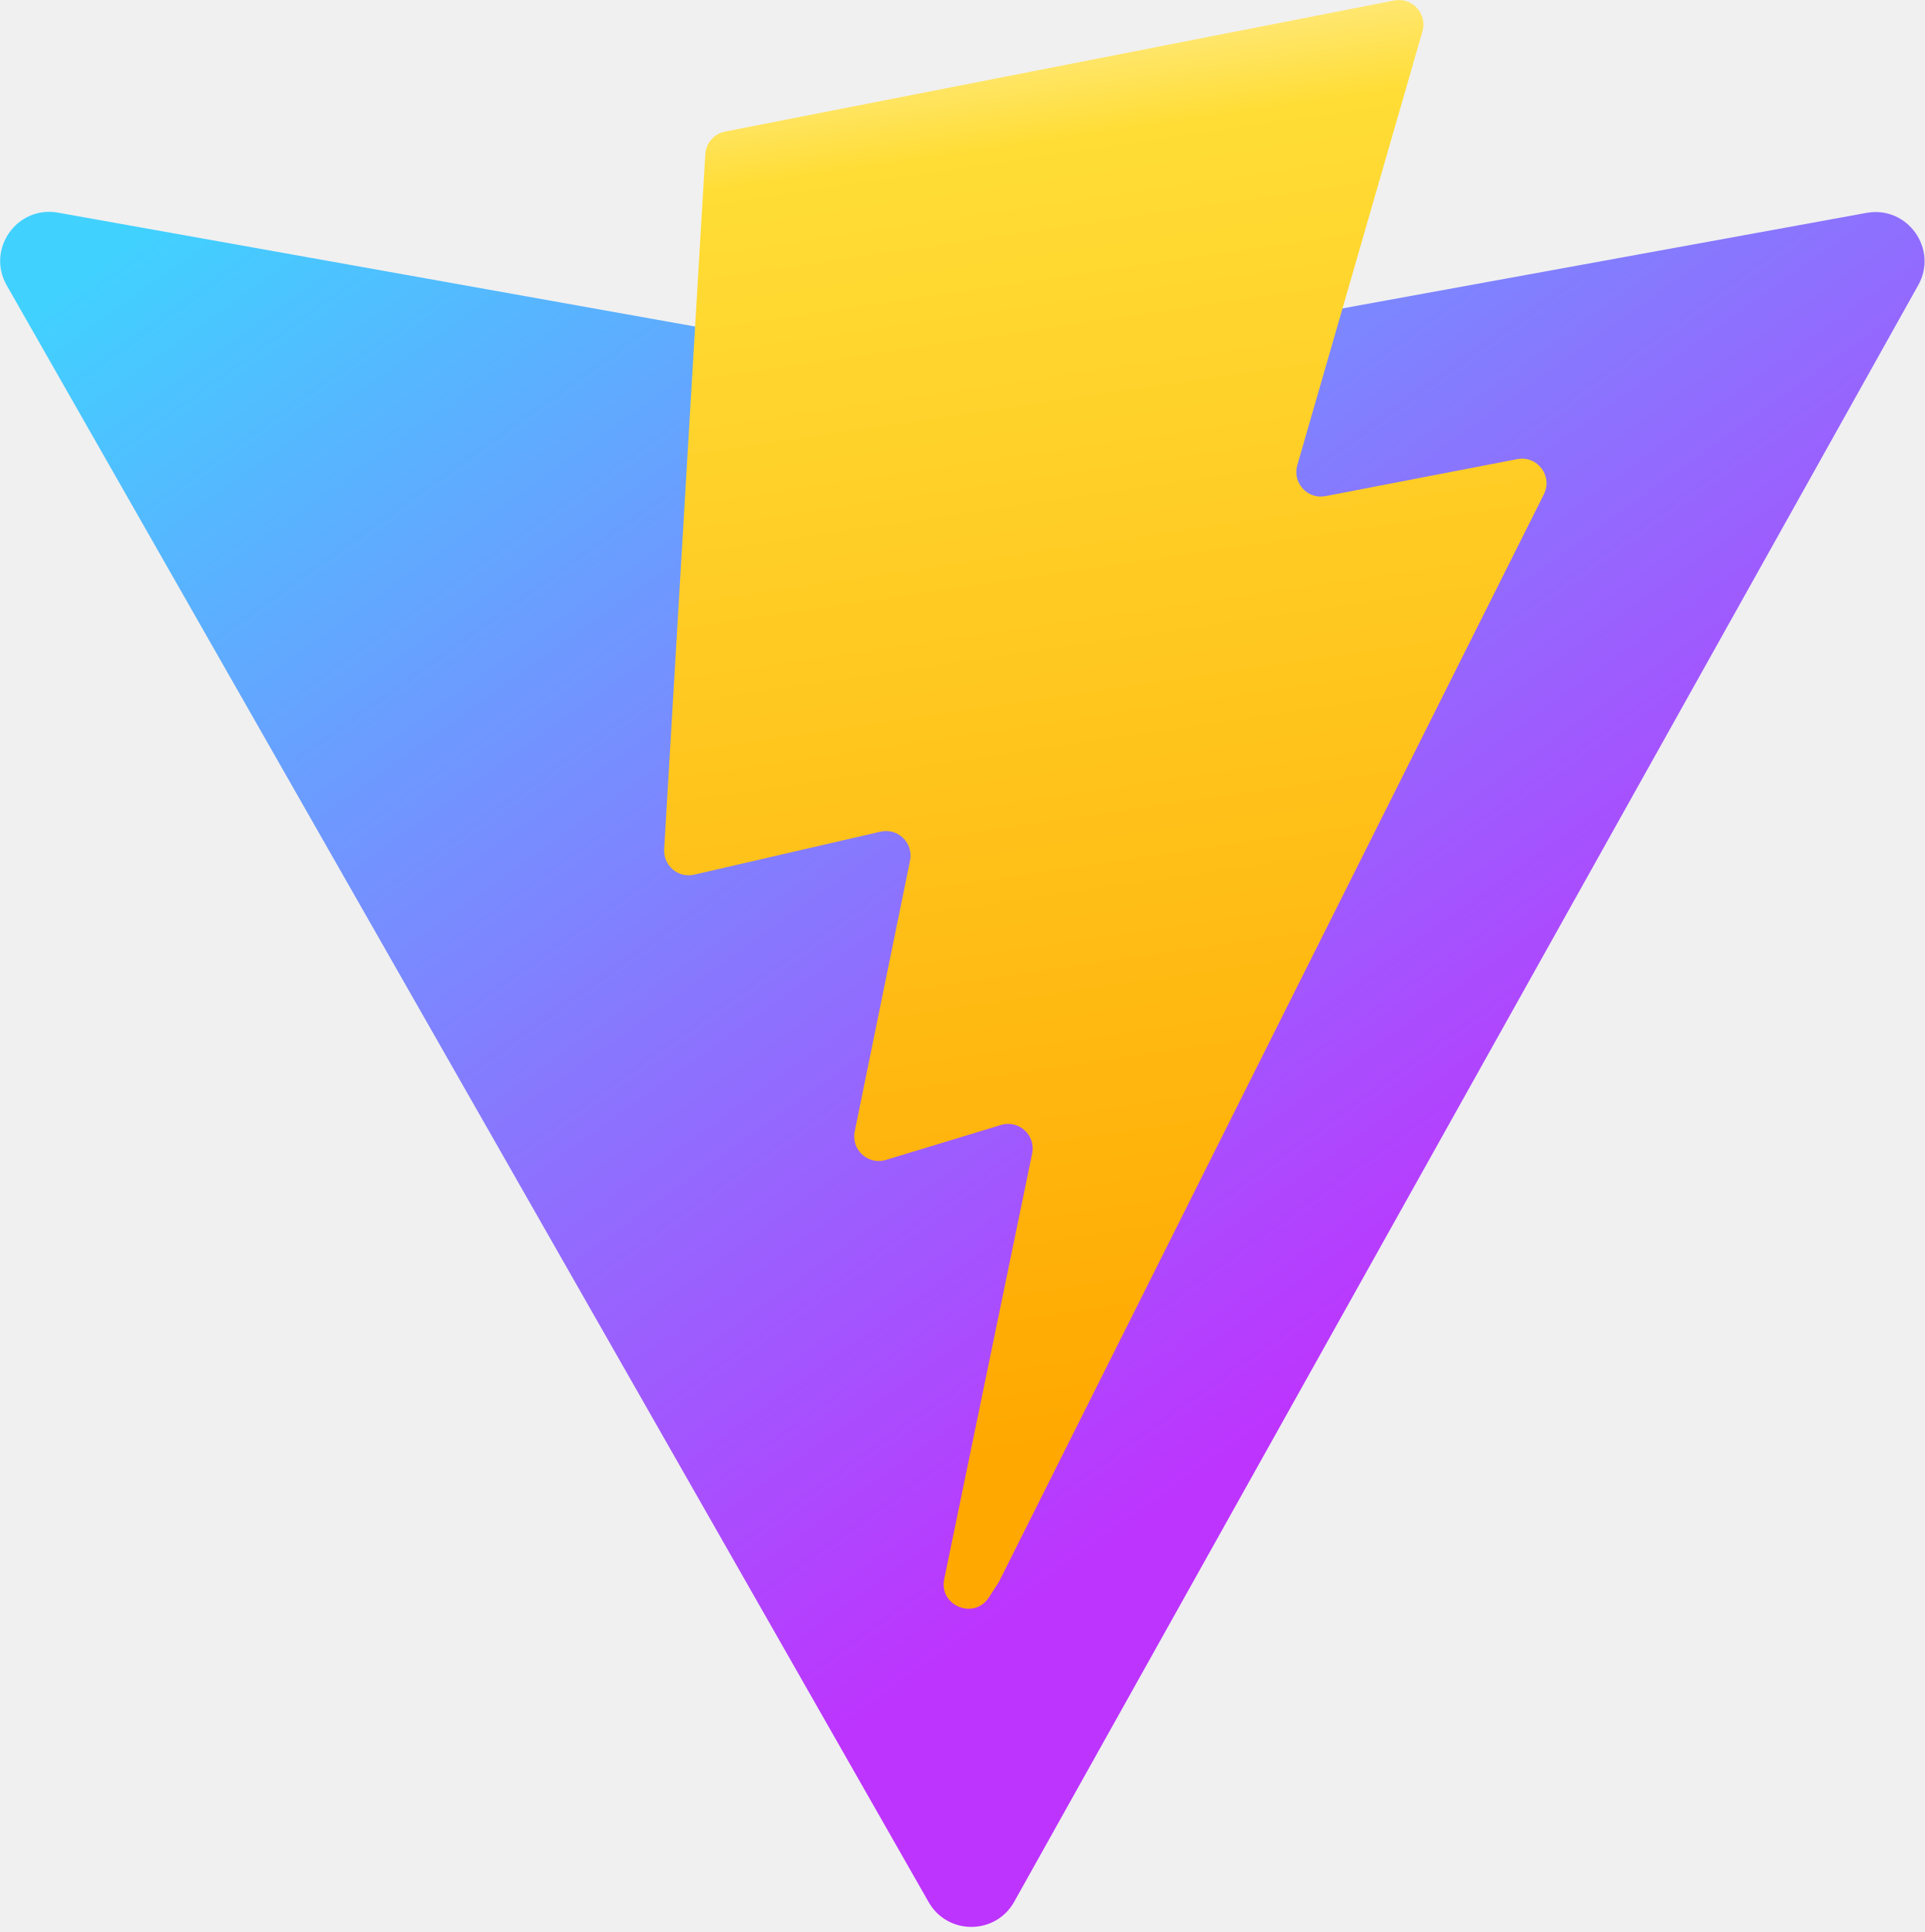
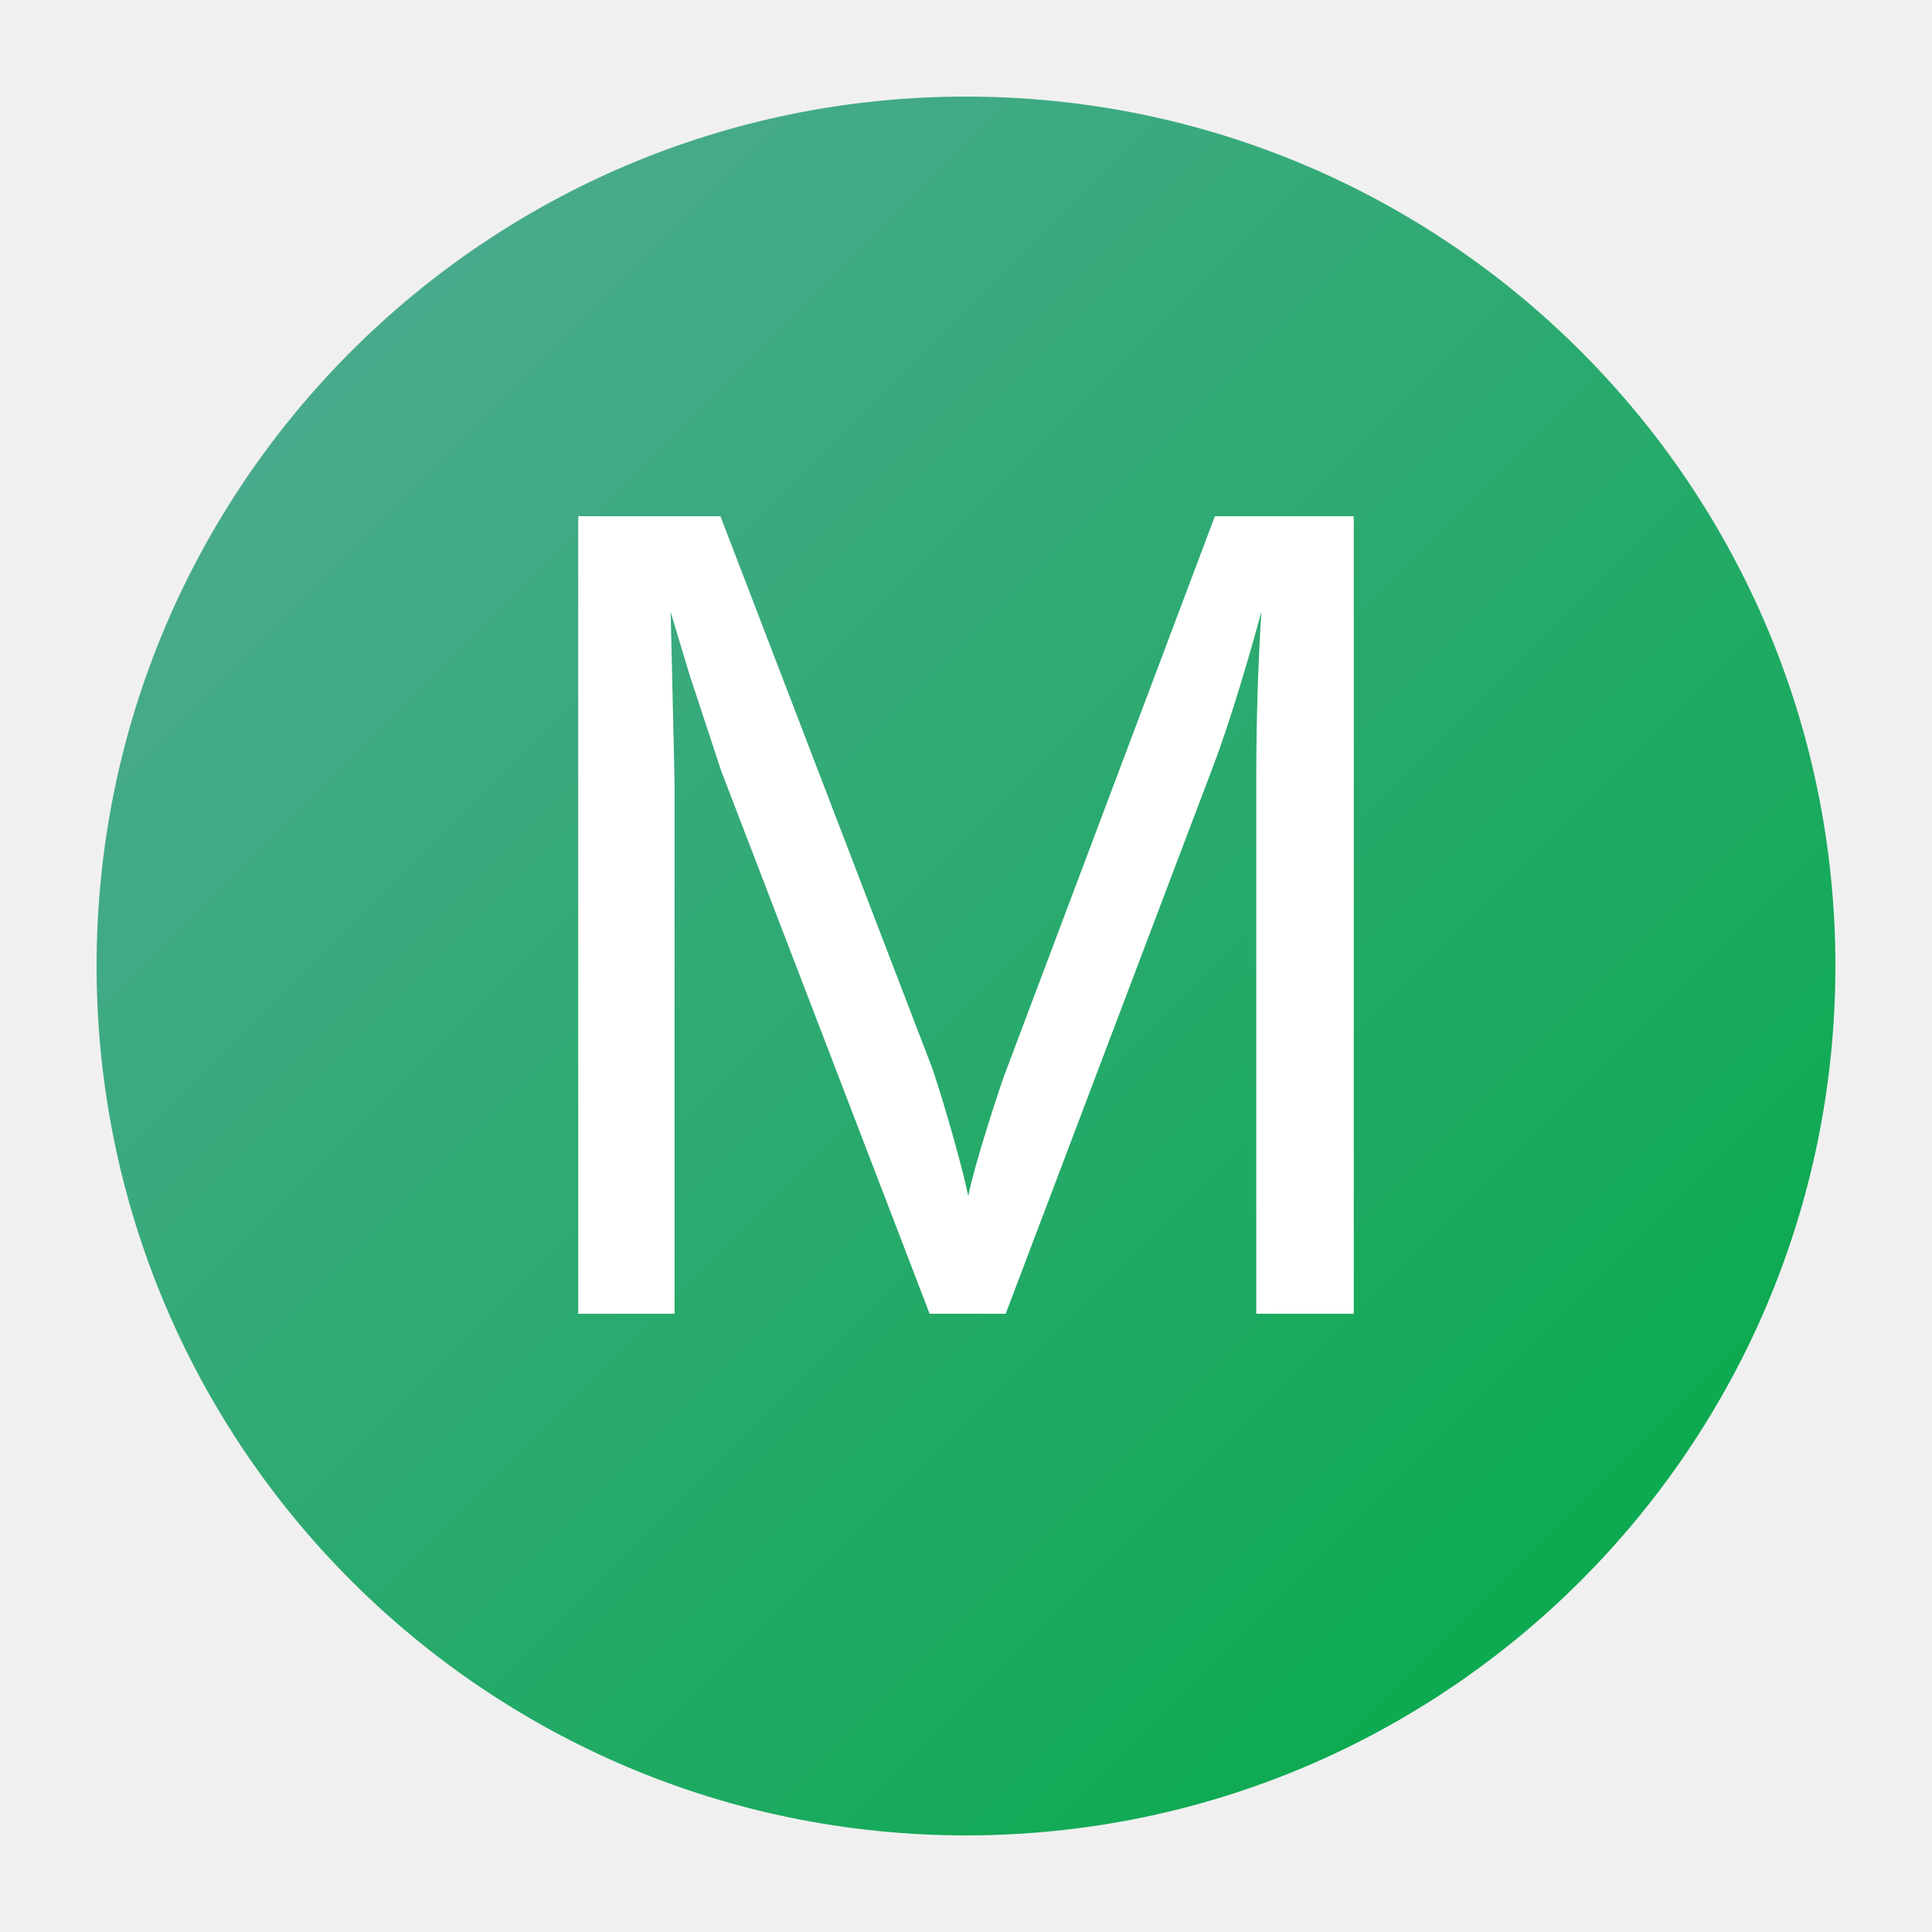
- <svg xmlns="http://www.w3.org/2000/svg" aria-hidden="true" role="img" class="iconify iconify--logos" width="31.88" height="32" preserveAspectRatio="xMidYMid meet" viewBox="0 0 256 257">
+ <svg xmlns="http://www.w3.org/2000/svg" width="100" height="100" viewBox="0 0 100 100">
  <defs>
-     <linearGradient id="IconifyId1813088fe1fbc01fb466" x1="-.828%" x2="57.636%" y1="7.652%" y2="78.411%">
-       <stop offset="0%" stop-color="#41D1FF" />
-       <stop offset="100%" stop-color="#BD34FE" />
-     </linearGradient>
-     <linearGradient id="IconifyId1813088fe1fbc01fb467" x1="43.376%" x2="50.316%" y1="2.242%" y2="89.03%">
-       <stop offset="0%" stop-color="#FFEA83" />
-       <stop offset="8.333%" stop-color="#FFDD35" />
-       <stop offset="100%" stop-color="#FFA800" />
+     <linearGradient id="grad1" x1="0%" y1="0%" x2="100%" y2="100%">
+       <stop offset="0%" style="stop-color:#5A9;stop-opacity:1" />
+       <stop offset="100%" style="stop-color:#0A4;stop-opacity:1" />
    </linearGradient>
  </defs>
-   <path fill="url(#IconifyId1813088fe1fbc01fb466)" d="M255.153 37.938L134.897 252.976c-2.483 4.44-8.862 4.466-11.382.048L.875 37.958c-2.746-4.814 1.371-10.646 6.827-9.67l120.385 21.517a6.537 6.537 0 0 0 2.322-.004l117.867-21.483c5.438-.991 9.574 4.796 6.877 9.62Z" />
-   <path fill="url(#IconifyId1813088fe1fbc01fb467)" d="M185.432.063L96.44 17.501a3.268 3.268 0 0 0-2.634 3.014l-5.474 92.456a3.268 3.268 0 0 0 3.997 3.378l24.777-5.718c2.318-.535 4.413 1.507 3.936 3.838l-7.361 36.047c-.495 2.426 1.782 4.5 4.151 3.78l15.304-4.649c2.372-.72 4.652 1.36 4.15 3.788l-11.698 56.621c-.732 3.542 3.979 5.473 5.943 2.437l1.313-2.028l72.516-144.72c1.215-2.423-.88-5.186-3.54-4.672l-25.505 4.922c-2.396.462-4.435-1.77-3.759-4.114l16.646-57.705c.677-2.35-1.37-4.583-3.769-4.113Z" />
+   <circle cx="50" cy="50" r="45" fill="url(#grad1)" />
+   <text x="50%" y="50%" text-anchor="middle" fill="white" font-size="60" font-family="Arial" dy=".3em">M</text>
</svg>
